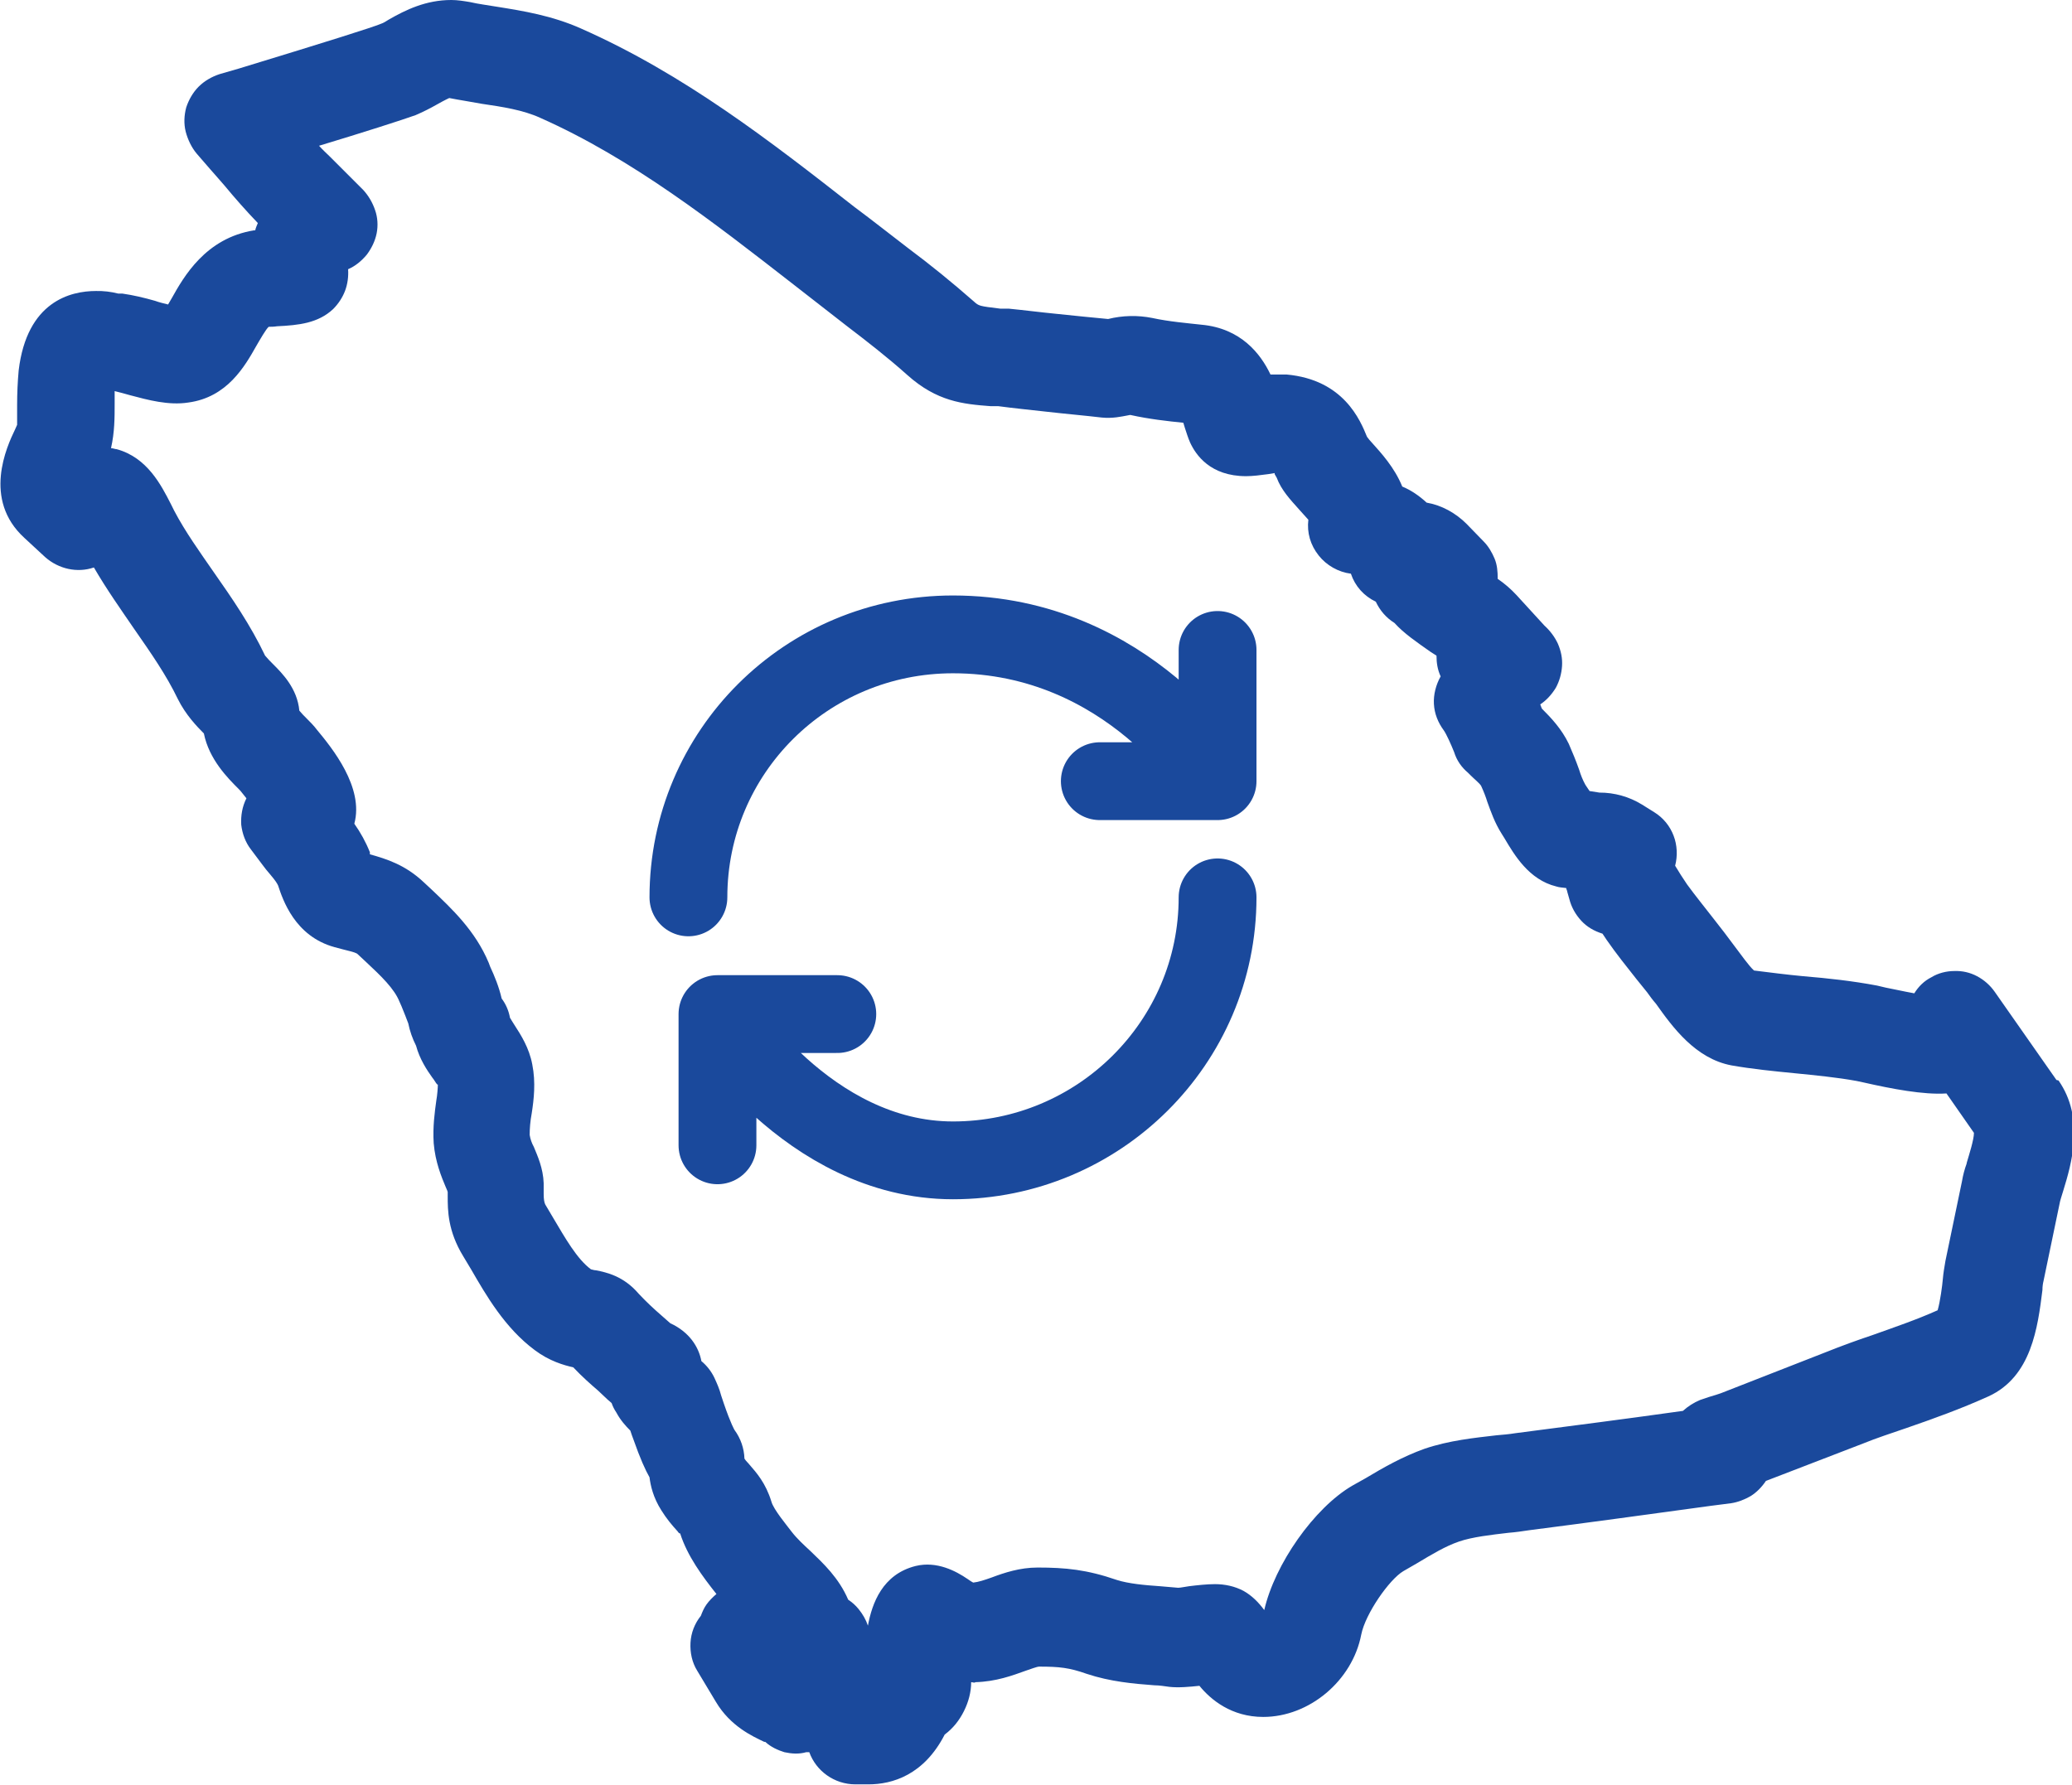
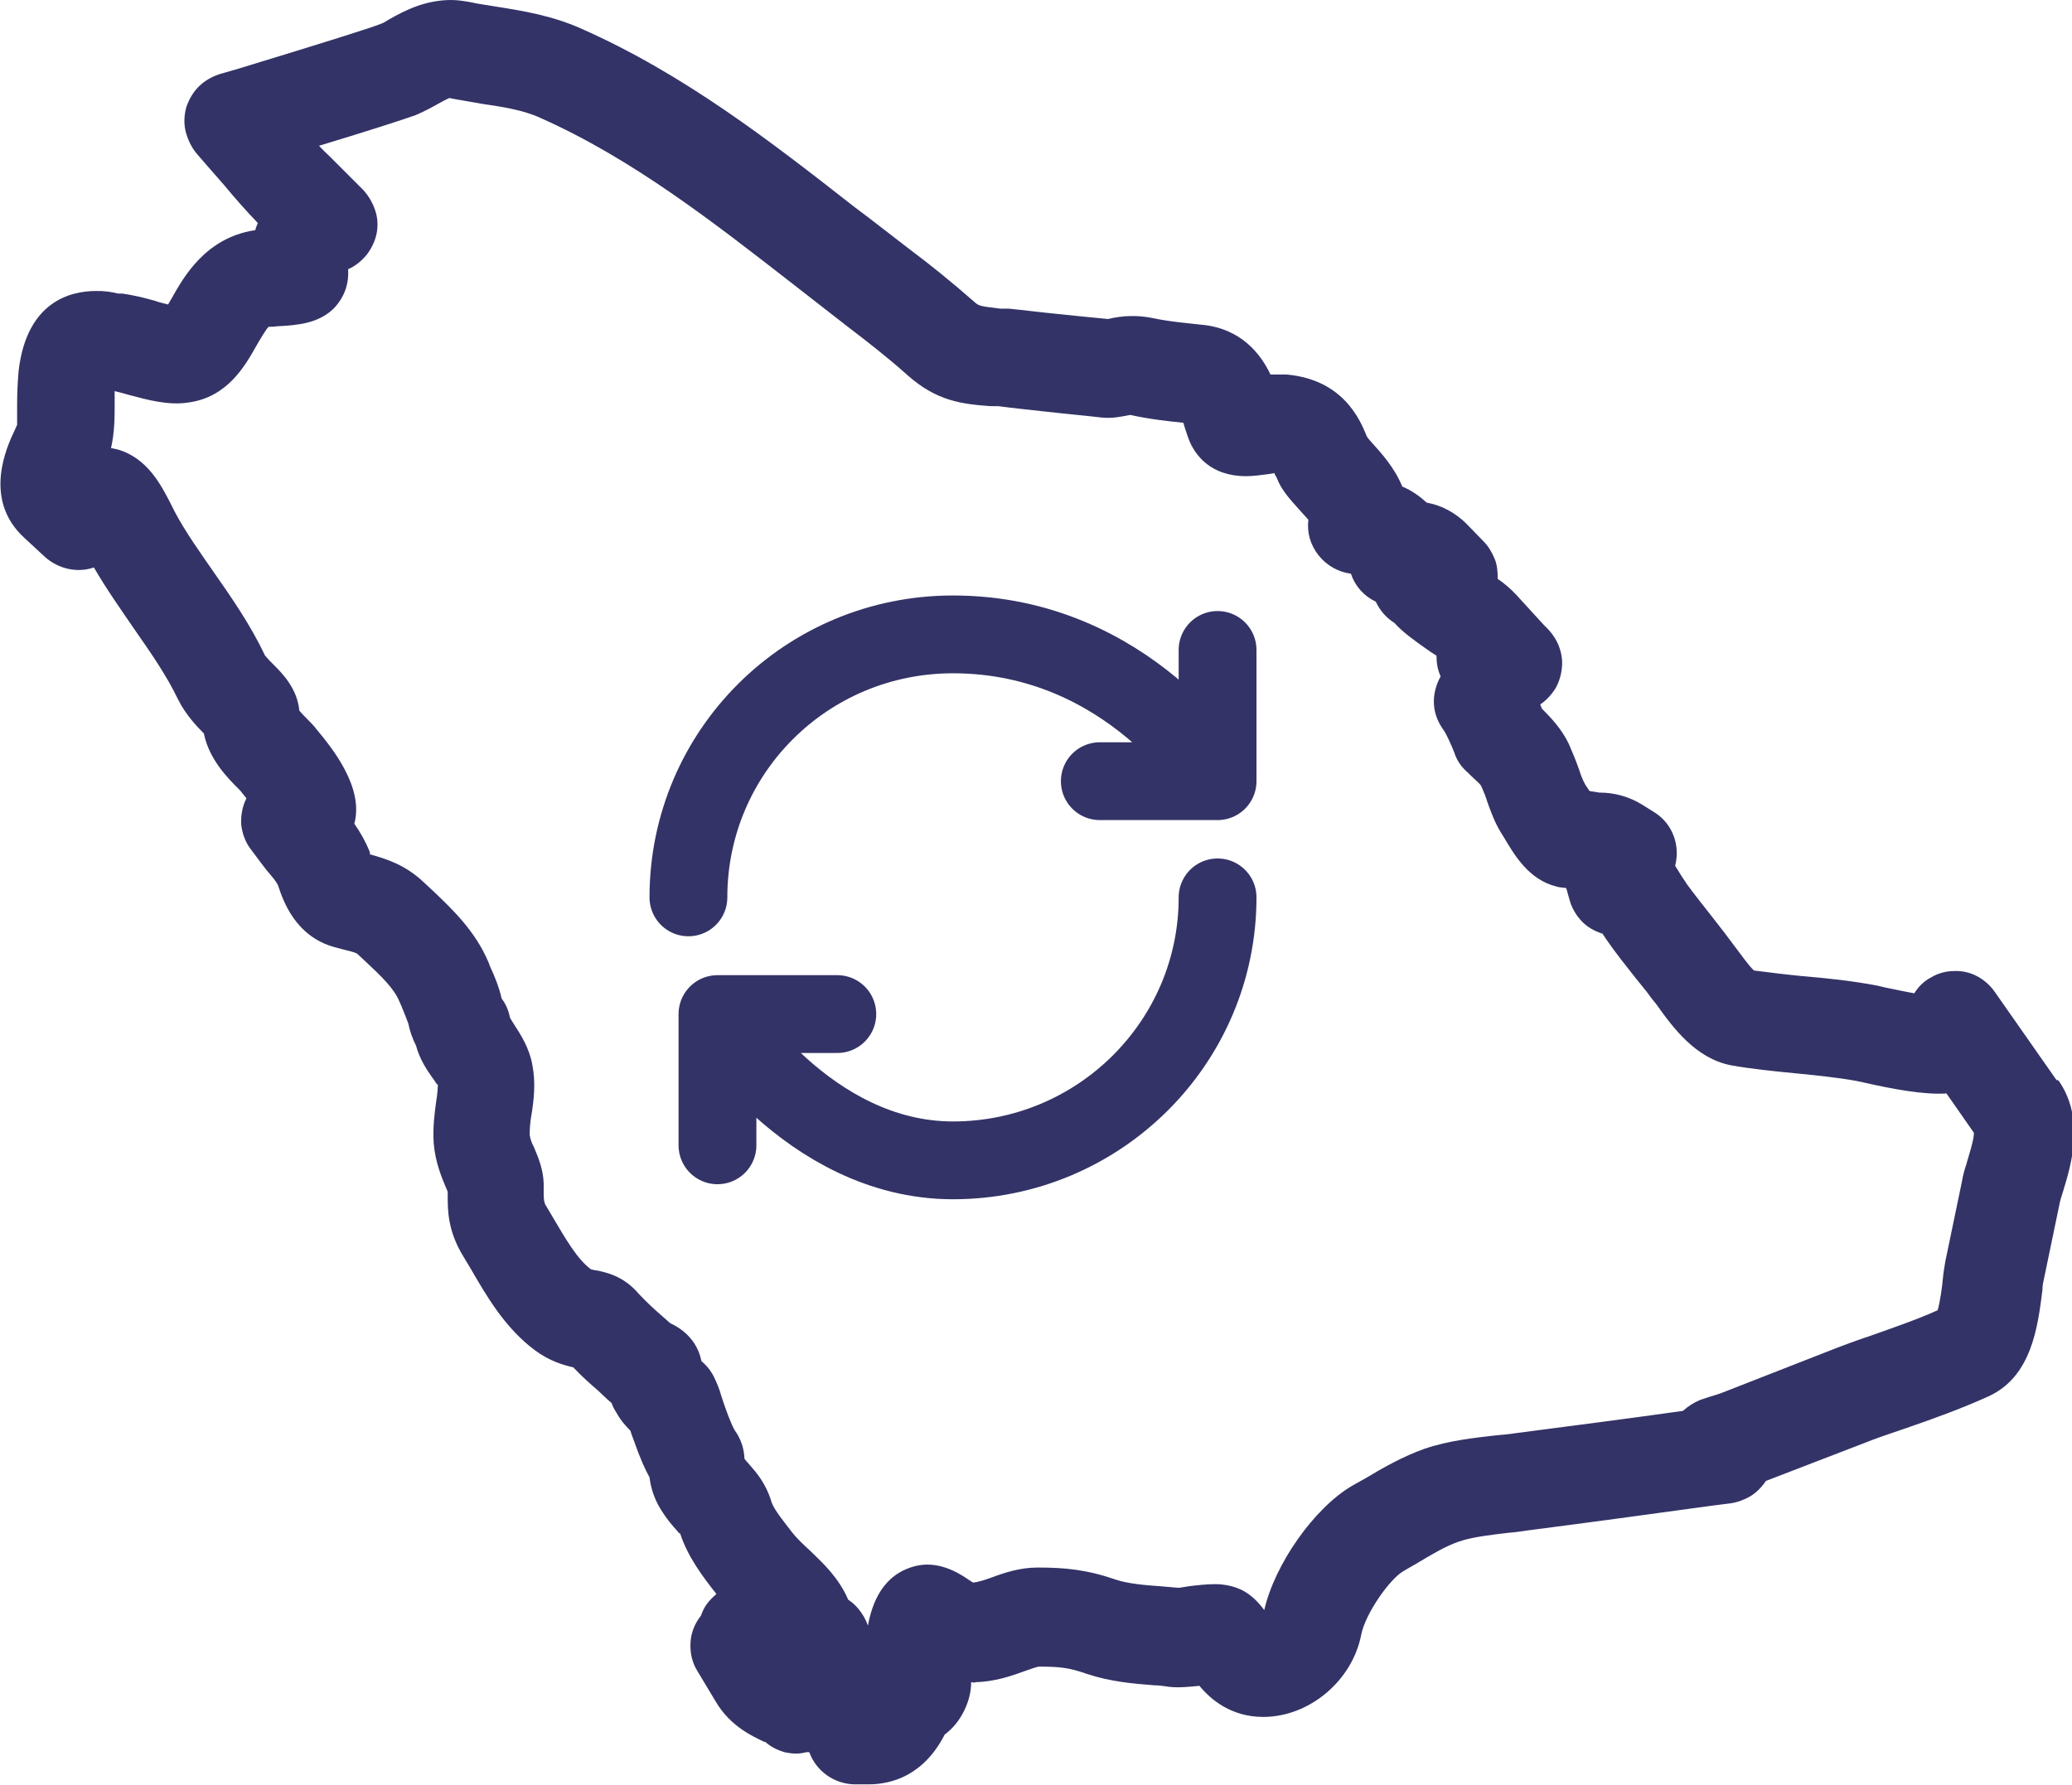
<svg xmlns="http://www.w3.org/2000/svg" data-name="Layer 2" viewBox="0 0 39.94 34.4">
  <g data-name="Layer 1">
-     <path d="m39.64 20.82-1.19-1.7a.972.972 0 0 0-.34-.3.86.86 0 0 0-.44-.1c-.15 0-.31.04-.44.12-.14.07-.25.18-.33.31-.22-.04-.44-.09-.55-.11l-.17-.04c-.48-.09-.94-.14-1.42-.18-.32-.03-.63-.07-.95-.11-.1-.09-.26-.32-.36-.45-.07-.09-.14-.19-.21-.28l-.21-.27c-.17-.22-.35-.44-.51-.66a7.22 7.22 0 0 1-.23-.36c.05-.19.04-.4-.03-.58a.908.908 0 0 0-.37-.45l-.24-.15a1.56 1.56 0 0 0-.82-.23c-.06-.01-.12-.02-.19-.03 0 0-.01-.02-.02-.03l-.06-.09c-.05-.09-.09-.19-.12-.29-.06-.17-.13-.34-.2-.5-.14-.29-.34-.5-.52-.68l-.03-.08c.12-.08.22-.19.3-.32.07-.13.11-.27.12-.42s-.02-.29-.08-.43c-.06-.13-.15-.25-.26-.35l-.54-.59a2.11 2.11 0 0 0-.36-.31c0-.14-.01-.27-.06-.39s-.12-.24-.21-.33l-.33-.34c-.21-.21-.48-.36-.77-.41-.14-.13-.3-.24-.47-.31-.15-.37-.41-.65-.58-.84-.04-.04-.07-.08-.1-.12-.13-.32-.45-1.1-1.55-1.2h-.31c-.19-.4-.57-.89-1.33-.96-.27-.03-.63-.06-.95-.13a1.95 1.95 0 0 0-.85.02c-.31-.03-.63-.06-1-.1-.31-.03-.61-.07-.92-.1h-.16c-.41-.05-.41-.05-.51-.14-.41-.36-.84-.71-1.27-1.03-.34-.26-.68-.53-1.03-.79-1.61-1.26-3.28-2.56-5.27-3.44C10.64.3 10.08.21 9.58.13 9.41.1 9.23.08 9.06.04 8.94.02 8.82 0 8.7 0c-.49 0-.88.19-1.21.38-.05.03-.09.06-.15.08-.17.07-.96.32-2.73.86l-.38.11c-.15.05-.29.13-.4.24s-.19.25-.24.4c-.04.15-.05.31-.01.47.04.15.11.3.21.42l.26.3c.1.11.19.22.28.32.19.23.41.48.64.72-.02.05-.04.09-.05.14H4.9c-.94.15-1.36.9-1.59 1.31l-.07.12c-.08-.02-.17-.04-.25-.07-.21-.06-.42-.11-.63-.14h-.08a1.58 1.58 0 0 0-.43-.05c-.49 0-1.33.2-1.49 1.53-.02.22-.03.44-.03.67v.38l-.04.09c-.16.33-.63 1.35.18 2.09l.4.37c.26.23.62.31.94.2.25.43.52.81.78 1.19.32.46.62.89.84 1.35.15.3.36.52.5.66.1.5.46.86.67 1.07.02.02.05.05.07.08l.08.1c-.08.16-.11.33-.1.51.02.17.08.34.19.48l.21.28c.05.07.1.13.16.2.11.13.13.17.15.21.09.27.32.98 1.09 1.19l.15.04c.24.06.27.07.3.1l.15.14c.3.28.55.52.65.77l.04.09c.04.1.11.27.13.33.03.15.08.29.15.43.07.26.21.47.31.61l.03.04c.03.05.07.11.08.1 0 .05-.01.2-.03.31-.03.22-.07.5-.05.82.03.36.15.65.23.84.01.03.03.06.04.1v.08c0 .27 0 .67.3 1.16l.15.25c.29.5.65 1.13 1.23 1.56.28.21.56.29.74.33.17.18.34.33.48.45l.18.17s.06.05.08.07c.02.06.05.12.09.18.08.15.18.26.27.35.02.06.04.12.06.17.13.37.23.59.31.73.02.16.07.39.23.64.1.16.2.28.31.4.02.03.04.05.05.04.14.44.43.83.7 1.17-.07.06-.14.13-.19.2-.05.07-.08.14-.11.22-.12.15-.19.33-.2.52-.01.19.03.38.13.54l.36.6c.28.47.7.66.93.77h.02c.11.1.24.16.37.2.14.03.28.04.42 0h.06c.13.36.48.62.89.62h.25c.46 0 1.07-.18 1.47-.96.16-.12.28-.27.37-.45s.14-.37.14-.56c.03 0 .07.02.08 0 .4-.01.72-.13.97-.22.09-.03.22-.08.26-.08.39 0 .58.02.92.14.45.15.9.19 1.3.22.1 0 .21.02.29.03.18.02.39 0 .58-.02.22.27.62.6 1.23.6.89 0 1.72-.7 1.89-1.59.08-.4.54-1.06.81-1.22l.26-.15c.3-.18.55-.33.81-.42.26-.09.62-.13.96-.17.13-.01.27-.03.4-.05 1.17-.15 2.33-.31 3.5-.47l.39-.05c.13-.02.26-.07.38-.14.11-.07.21-.17.29-.29l1.87-.72c.27-.11.55-.2.84-.3.52-.18 1.05-.37 1.58-.61.83-.38.95-1.33 1.04-2.05 0-.07.01-.13.02-.17l.32-1.54s.03-.11.06-.2c.16-.52.42-1.4-.09-2.13Zm-1.73 1.61c-.04.11-.07.22-.09.34l-.32 1.54c-.02.12-.04.23-.05.35-.01.12-.05.43-.1.6-.4.18-.84.33-1.26.48-.3.1-.6.21-.9.33l-2.02.79-.09.03c-.07.02-.2.06-.31.1-.12.05-.23.12-.33.21-1.07.15-2.15.29-3.23.43-.12.02-.24.03-.36.04-.43.05-.92.1-1.39.26-.42.15-.79.36-1.14.57l-.25.14c-.74.43-1.5 1.52-1.7 2.4-.11-.15-.24-.28-.4-.37-.17-.09-.36-.13-.55-.13-.15 0-.34.02-.5.04-.08.01-.16.03-.21.03l-.35-.03c-.3-.02-.61-.05-.83-.12-.58-.2-.99-.24-1.53-.24-.34 0-.64.1-.88.19-.14.05-.26.09-.36.1-.04-.02-.08-.05-.11-.07-.22-.15-.59-.35-1-.25-.64.16-.84.72-.92 1.15-.04-.12-.1-.22-.18-.32a.86.86 0 0 0-.2-.18c-.18-.42-.48-.7-.73-.94-.13-.12-.26-.24-.36-.37-.09-.12-.35-.43-.39-.58-.11-.36-.29-.56-.42-.71-.03-.04-.07-.07-.1-.12a.986.986 0 0 0-.19-.55s-.07-.11-.21-.52c-.02-.05-.03-.1-.05-.15-.03-.12-.08-.23-.13-.34a.96.96 0 0 0-.25-.32c-.05-.27-.23-.56-.6-.73l-.17-.15c-.15-.13-.3-.27-.44-.42-.29-.34-.62-.41-.82-.45-.04 0-.09-.02-.1-.02-.27-.2-.5-.61-.72-.98l-.16-.27q-.03-.06-.03-.2v-.21c-.01-.29-.12-.53-.19-.7a.702.702 0 0 1-.08-.23c0-.12.01-.26.04-.42.04-.26.08-.59.01-.94-.06-.32-.22-.57-.35-.77l-.05-.08-.03-.05a.871.871 0 0 0-.16-.37c-.05-.22-.14-.44-.22-.61l-.03-.08c-.26-.62-.71-1.04-1.11-1.42l-.14-.13c-.36-.34-.72-.45-1.04-.54v-.04c-.08-.2-.18-.38-.3-.55.19-.7-.43-1.46-.72-1.81-.06-.08-.13-.15-.2-.22-.05-.05-.1-.1-.14-.15-.04-.43-.33-.72-.51-.9-.05-.05-.1-.1-.15-.16-.28-.59-.64-1.11-.99-1.61-.27-.39-.55-.78-.76-1.18l-.07-.14c-.18-.35-.45-.89-1.04-1.05-.03 0-.07-.02-.11-.02.07-.31.07-.59.07-.85v-.25c.09.02.19.05.3.08.34.09.74.2 1.12.14.75-.1 1.09-.7 1.31-1.09.07-.12.19-.33.24-.37.04 0 .1 0 .16-.01.42-.02.79-.06 1.08-.33.1-.1.18-.22.23-.35.05-.13.07-.28.06-.42.14-.06.26-.16.36-.28.09-.12.16-.26.19-.41s.02-.31-.03-.45A1.09 1.09 0 0 0 7 3.66l-.63-.63c-.07-.07-.15-.14-.22-.22.83-.25 1.61-.5 1.86-.59.14-.06.28-.13.42-.21.16-.09.23-.12.23-.12.2.04.41.07.62.11.41.06.8.12 1.13.27 1.78.79 3.35 2.02 4.88 3.21.35.27.69.54 1.04.81.38.29.78.6 1.16.94.57.51 1.07.56 1.6.6h.15c.3.04.6.07.96.11.35.04.7.07 1.04.11.21.02.38-.02.49-.04.04-.01.06-.01.06-.01.36.08.72.12 1.02.15l.03.1c.03.09.06.19.1.28.11.24.39.65 1.08.65.13 0 .28-.02.43-.04l.12-.02v.02l.04.07c.09.24.26.42.43.61.05.06.13.14.18.2-.03.25.04.49.2.69.15.19.38.32.62.35.08.24.25.43.48.54.08.17.2.31.36.41.18.2.43.37.7.56l.11.07c0 .14.02.27.08.4-.09.16-.14.35-.13.53.01.19.08.36.19.51.05.07.14.27.2.42.05.16.14.29.27.4l.05.05c.07.07.17.15.2.2.05.11.09.21.12.31.07.19.14.4.28.62l.05.08c.19.32.47.8 1 .93.06.02.12.02.19.03 0 .02.02.05.02.07l.04.14c.04.16.12.3.23.42.11.12.25.2.41.25l.08.12c.18.26.38.51.57.75l.21.26c.05.07.1.14.17.22.32.45.76 1.06 1.46 1.19.4.07.8.11 1.21.15.4.04.82.08 1.2.15l.14.03c.53.12 1.15.24 1.59.21l.53.76c0 .13-.09.41-.14.58Z" style="fill:#1a499c;stroke-width:0" />
-     <path d="M23.47 17.3c0 2.8-2.29 5.07-5.1 5.07s-4.54-2.82-4.54-2.82m0 0h2.31m-2.31 0v2.53m-.56-4.78c0-2.8 2.27-5.07 5.1-5.07 3.4 0 5.1 2.82 5.1 2.82m0 .01v-2.53m0 2.53H21.2" style="fill:none;stroke:#1a499c;stroke-linecap:round;stroke-linejoin:round;stroke-width:1.5px" />
+     <path d="m39.64 20.82-1.19-1.7a.972.972 0 0 0-.34-.3.86.86 0 0 0-.44-.1c-.15 0-.31.04-.44.12-.14.07-.25.18-.33.31-.22-.04-.44-.09-.55-.11l-.17-.04c-.48-.09-.94-.14-1.42-.18-.32-.03-.63-.07-.95-.11-.1-.09-.26-.32-.36-.45-.07-.09-.14-.19-.21-.28l-.21-.27c-.17-.22-.35-.44-.51-.66a7.22 7.22 0 0 1-.23-.36c.05-.19.04-.4-.03-.58a.908.908 0 0 0-.37-.45l-.24-.15a1.56 1.56 0 0 0-.82-.23c-.06-.01-.12-.02-.19-.03 0 0-.01-.02-.02-.03l-.06-.09c-.05-.09-.09-.19-.12-.29-.06-.17-.13-.34-.2-.5-.14-.29-.34-.5-.52-.68l-.03-.08c.12-.08.22-.19.3-.32.07-.13.11-.27.12-.42s-.02-.29-.08-.43c-.06-.13-.15-.25-.26-.35l-.54-.59a2.11 2.11 0 0 0-.36-.31c0-.14-.01-.27-.06-.39s-.12-.24-.21-.33l-.33-.34c-.21-.21-.48-.36-.77-.41-.14-.13-.3-.24-.47-.31-.15-.37-.41-.65-.58-.84-.04-.04-.07-.08-.1-.12-.13-.32-.45-1.1-1.55-1.2h-.31c-.19-.4-.57-.89-1.33-.96-.27-.03-.63-.06-.95-.13a1.95 1.95 0 0 0-.85.02c-.31-.03-.63-.06-1-.1-.31-.03-.61-.07-.92-.1h-.16c-.41-.05-.41-.05-.51-.14-.41-.36-.84-.71-1.27-1.03-.34-.26-.68-.53-1.03-.79-1.61-1.26-3.28-2.56-5.27-3.44C10.64.3 10.08.21 9.58.13 9.41.1 9.23.08 9.06.04 8.94.02 8.82 0 8.7 0c-.49 0-.88.19-1.21.38-.05.03-.09.06-.15.08-.17.07-.96.32-2.73.86l-.38.11c-.15.05-.29.13-.4.24s-.19.25-.24.4c-.04.15-.05.31-.01.47.04.15.11.3.21.42l.26.3c.1.11.19.22.28.32.19.23.41.48.64.72-.02.05-.04.09-.05.14H4.9c-.94.15-1.36.9-1.59 1.31l-.07.12c-.08-.02-.17-.04-.25-.07-.21-.06-.42-.11-.63-.14h-.08a1.58 1.58 0 0 0-.43-.05c-.49 0-1.33.2-1.49 1.53-.02.22-.03.44-.03.67v.38l-.04.09c-.16.33-.63 1.35.18 2.09l.4.37c.26.23.62.31.94.2.25.43.52.81.78 1.19.32.46.62.89.84 1.35.15.3.36.52.5.66.1.5.46.86.67 1.07.02.02.05.05.07.08l.08.1c-.08.16-.11.33-.1.51.02.17.08.34.19.48l.21.28c.05.07.1.13.16.2.11.13.13.17.15.21.09.27.32.98 1.09 1.19l.15.04c.24.06.27.07.3.1l.15.14c.3.28.55.52.65.77l.04.09c.04.1.11.27.13.33.03.15.08.29.15.43.07.26.21.47.31.61l.03.04c.03.05.07.11.08.1 0 .05-.01.2-.03.31-.03.22-.07.5-.05.82.03.36.15.65.23.84.01.03.03.06.04.1v.08c0 .27 0 .67.3 1.16l.15.25c.29.5.65 1.13 1.23 1.56.28.21.56.29.74.33.17.18.34.33.48.45l.18.17s.06.05.08.07c.02.06.05.12.09.18.08.15.18.26.27.35.02.06.04.12.06.17.13.37.23.59.31.73.02.16.07.39.23.64.1.16.2.28.31.4.02.03.04.05.05.04.14.44.43.83.7 1.17-.07.06-.14.13-.19.2-.05.07-.08.14-.11.22-.12.15-.19.33-.2.52-.01.19.03.38.13.54l.36.6c.28.47.7.66.93.77h.02c.11.1.24.16.37.2.14.03.28.04.42 0h.06c.13.36.48.62.89.62h.25c.46 0 1.07-.18 1.47-.96.16-.12.28-.27.37-.45s.14-.37.14-.56c.03 0 .07.02.08 0 .4-.01.72-.13.97-.22.09-.03.22-.08.26-.08.39 0 .58.02.92.14.45.15.9.19 1.3.22.1 0 .21.02.29.03.18.02.39 0 .58-.02.22.27.62.6 1.23.6.89 0 1.72-.7 1.89-1.59.08-.4.54-1.06.81-1.22l.26-.15c.3-.18.55-.33.81-.42.26-.09.62-.13.96-.17.13-.01.27-.03.4-.05 1.17-.15 2.33-.31 3.5-.47l.39-.05c.13-.02.26-.07.38-.14.11-.07.21-.17.29-.29l1.87-.72c.27-.11.55-.2.84-.3.52-.18 1.05-.37 1.58-.61.83-.38.95-1.33 1.04-2.05 0-.07.01-.13.02-.17l.32-1.54s.03-.11.06-.2c.16-.52.42-1.4-.09-2.13Zm-1.73 1.61c-.04.11-.07.22-.09.34l-.32 1.54c-.02.12-.04.23-.05.35-.01.12-.05.43-.1.6-.4.18-.84.33-1.26.48-.3.1-.6.21-.9.33l-2.02.79-.09.03c-.07.02-.2.06-.31.1-.12.05-.23.12-.33.21-1.07.15-2.15.29-3.23.43-.12.02-.24.03-.36.04-.43.05-.92.1-1.39.26-.42.15-.79.36-1.14.57l-.25.14c-.74.43-1.5 1.52-1.7 2.4-.11-.15-.24-.28-.4-.37-.17-.09-.36-.13-.55-.13-.15 0-.34.02-.5.04-.08.01-.16.03-.21.03l-.35-.03c-.3-.02-.61-.05-.83-.12-.58-.2-.99-.24-1.53-.24-.34 0-.64.1-.88.19-.14.05-.26.09-.36.1-.04-.02-.08-.05-.11-.07-.22-.15-.59-.35-1-.25-.64.16-.84.72-.92 1.15-.04-.12-.1-.22-.18-.32a.86.86 0 0 0-.2-.18c-.18-.42-.48-.7-.73-.94-.13-.12-.26-.24-.36-.37-.09-.12-.35-.43-.39-.58-.11-.36-.29-.56-.42-.71-.03-.04-.07-.07-.1-.12a.986.986 0 0 0-.19-.55s-.07-.11-.21-.52c-.02-.05-.03-.1-.05-.15-.03-.12-.08-.23-.13-.34a.96.96 0 0 0-.25-.32c-.05-.27-.23-.56-.6-.73l-.17-.15c-.15-.13-.3-.27-.44-.42-.29-.34-.62-.41-.82-.45-.04 0-.09-.02-.1-.02-.27-.2-.5-.61-.72-.98l-.16-.27q-.03-.06-.03-.2v-.21c-.01-.29-.12-.53-.19-.7a.702.702 0 0 1-.08-.23c0-.12.01-.26.04-.42.04-.26.08-.59.01-.94-.06-.32-.22-.57-.35-.77l-.05-.08-.03-.05a.871.871 0 0 0-.16-.37c-.05-.22-.14-.44-.22-.61l-.03-.08c-.26-.62-.71-1.04-1.11-1.42l-.14-.13c-.36-.34-.72-.45-1.04-.54v-.04c-.08-.2-.18-.38-.3-.55.19-.7-.43-1.46-.72-1.81-.06-.08-.13-.15-.2-.22-.05-.05-.1-.1-.14-.15-.04-.43-.33-.72-.51-.9-.05-.05-.1-.1-.15-.16-.28-.59-.64-1.11-.99-1.61-.27-.39-.55-.78-.76-1.18l-.07-.14c-.18-.35-.45-.89-1.04-1.05-.03 0-.07-.02-.11-.02.07-.31.07-.59.07-.85v-.25c.09.02.19.05.3.08.34.09.74.2 1.12.14.75-.1 1.09-.7 1.31-1.09.07-.12.19-.33.24-.37.04 0 .1 0 .16-.01.42-.02.79-.06 1.08-.33.1-.1.18-.22.23-.35.05-.13.07-.28.06-.42.14-.06.26-.16.36-.28.09-.12.16-.26.19-.41s.02-.31-.03-.45A1.09 1.09 0 0 0 7 3.66l-.63-.63c-.07-.07-.15-.14-.22-.22.83-.25 1.61-.5 1.86-.59.14-.06.28-.13.42-.21.16-.09.23-.12.23-.12.2.04.41.07.62.11.41.06.8.12 1.13.27 1.78.79 3.35 2.02 4.88 3.21.35.27.69.54 1.04.81.38.29.78.6 1.16.94.57.51 1.07.56 1.6.6h.15c.3.04.6.07.96.11.35.04.7.07 1.04.11.21.02.38-.02.49-.04.04-.01.06-.01.06-.01.36.08.72.12 1.02.15l.03.1c.03.09.06.19.1.28.11.24.39.65 1.08.65.13 0 .28-.02.43-.04l.12-.02v.02l.04.07c.09.24.26.42.43.61.05.06.13.14.18.2-.03.25.04.49.2.69.15.19.38.32.62.35.08.24.25.43.48.54.08.17.2.31.36.41.18.2.43.37.7.56l.11.07c0 .14.02.27.08.4-.09.16-.14.35-.13.53.01.19.08.36.19.51.05.07.14.27.2.42.05.16.14.29.27.4l.05.05c.07.07.17.15.2.2.05.11.09.21.12.31.07.19.14.4.28.62l.05.08c.19.32.47.8 1 .93.06.02.12.02.19.03 0 .02.02.05.02.07l.04.14c.04.16.12.3.23.42.11.12.25.2.41.25l.08.12c.18.26.38.51.57.75l.21.26c.05.07.1.14.17.22.32.45.76 1.06 1.46 1.19.4.07.8.11 1.21.15.4.04.82.08 1.2.15l.14.03c.53.12 1.15.24 1.59.21l.53.76c0 .13-.09.41-.14.58Z" style="fill:#333367;stroke-width:0" />
+     <path d="M23.47 17.3c0 2.8-2.29 5.07-5.1 5.07s-4.54-2.82-4.54-2.82m0 0h2.31m-2.31 0v2.53m-.56-4.78c0-2.8 2.27-5.07 5.1-5.07 3.4 0 5.1 2.82 5.1 2.82m0 .01v-2.53m0 2.53H21.2" style="fill:none;stroke:#333367;stroke-linecap:round;stroke-linejoin:round;stroke-width:1.5px" />
  </g>
</svg>
